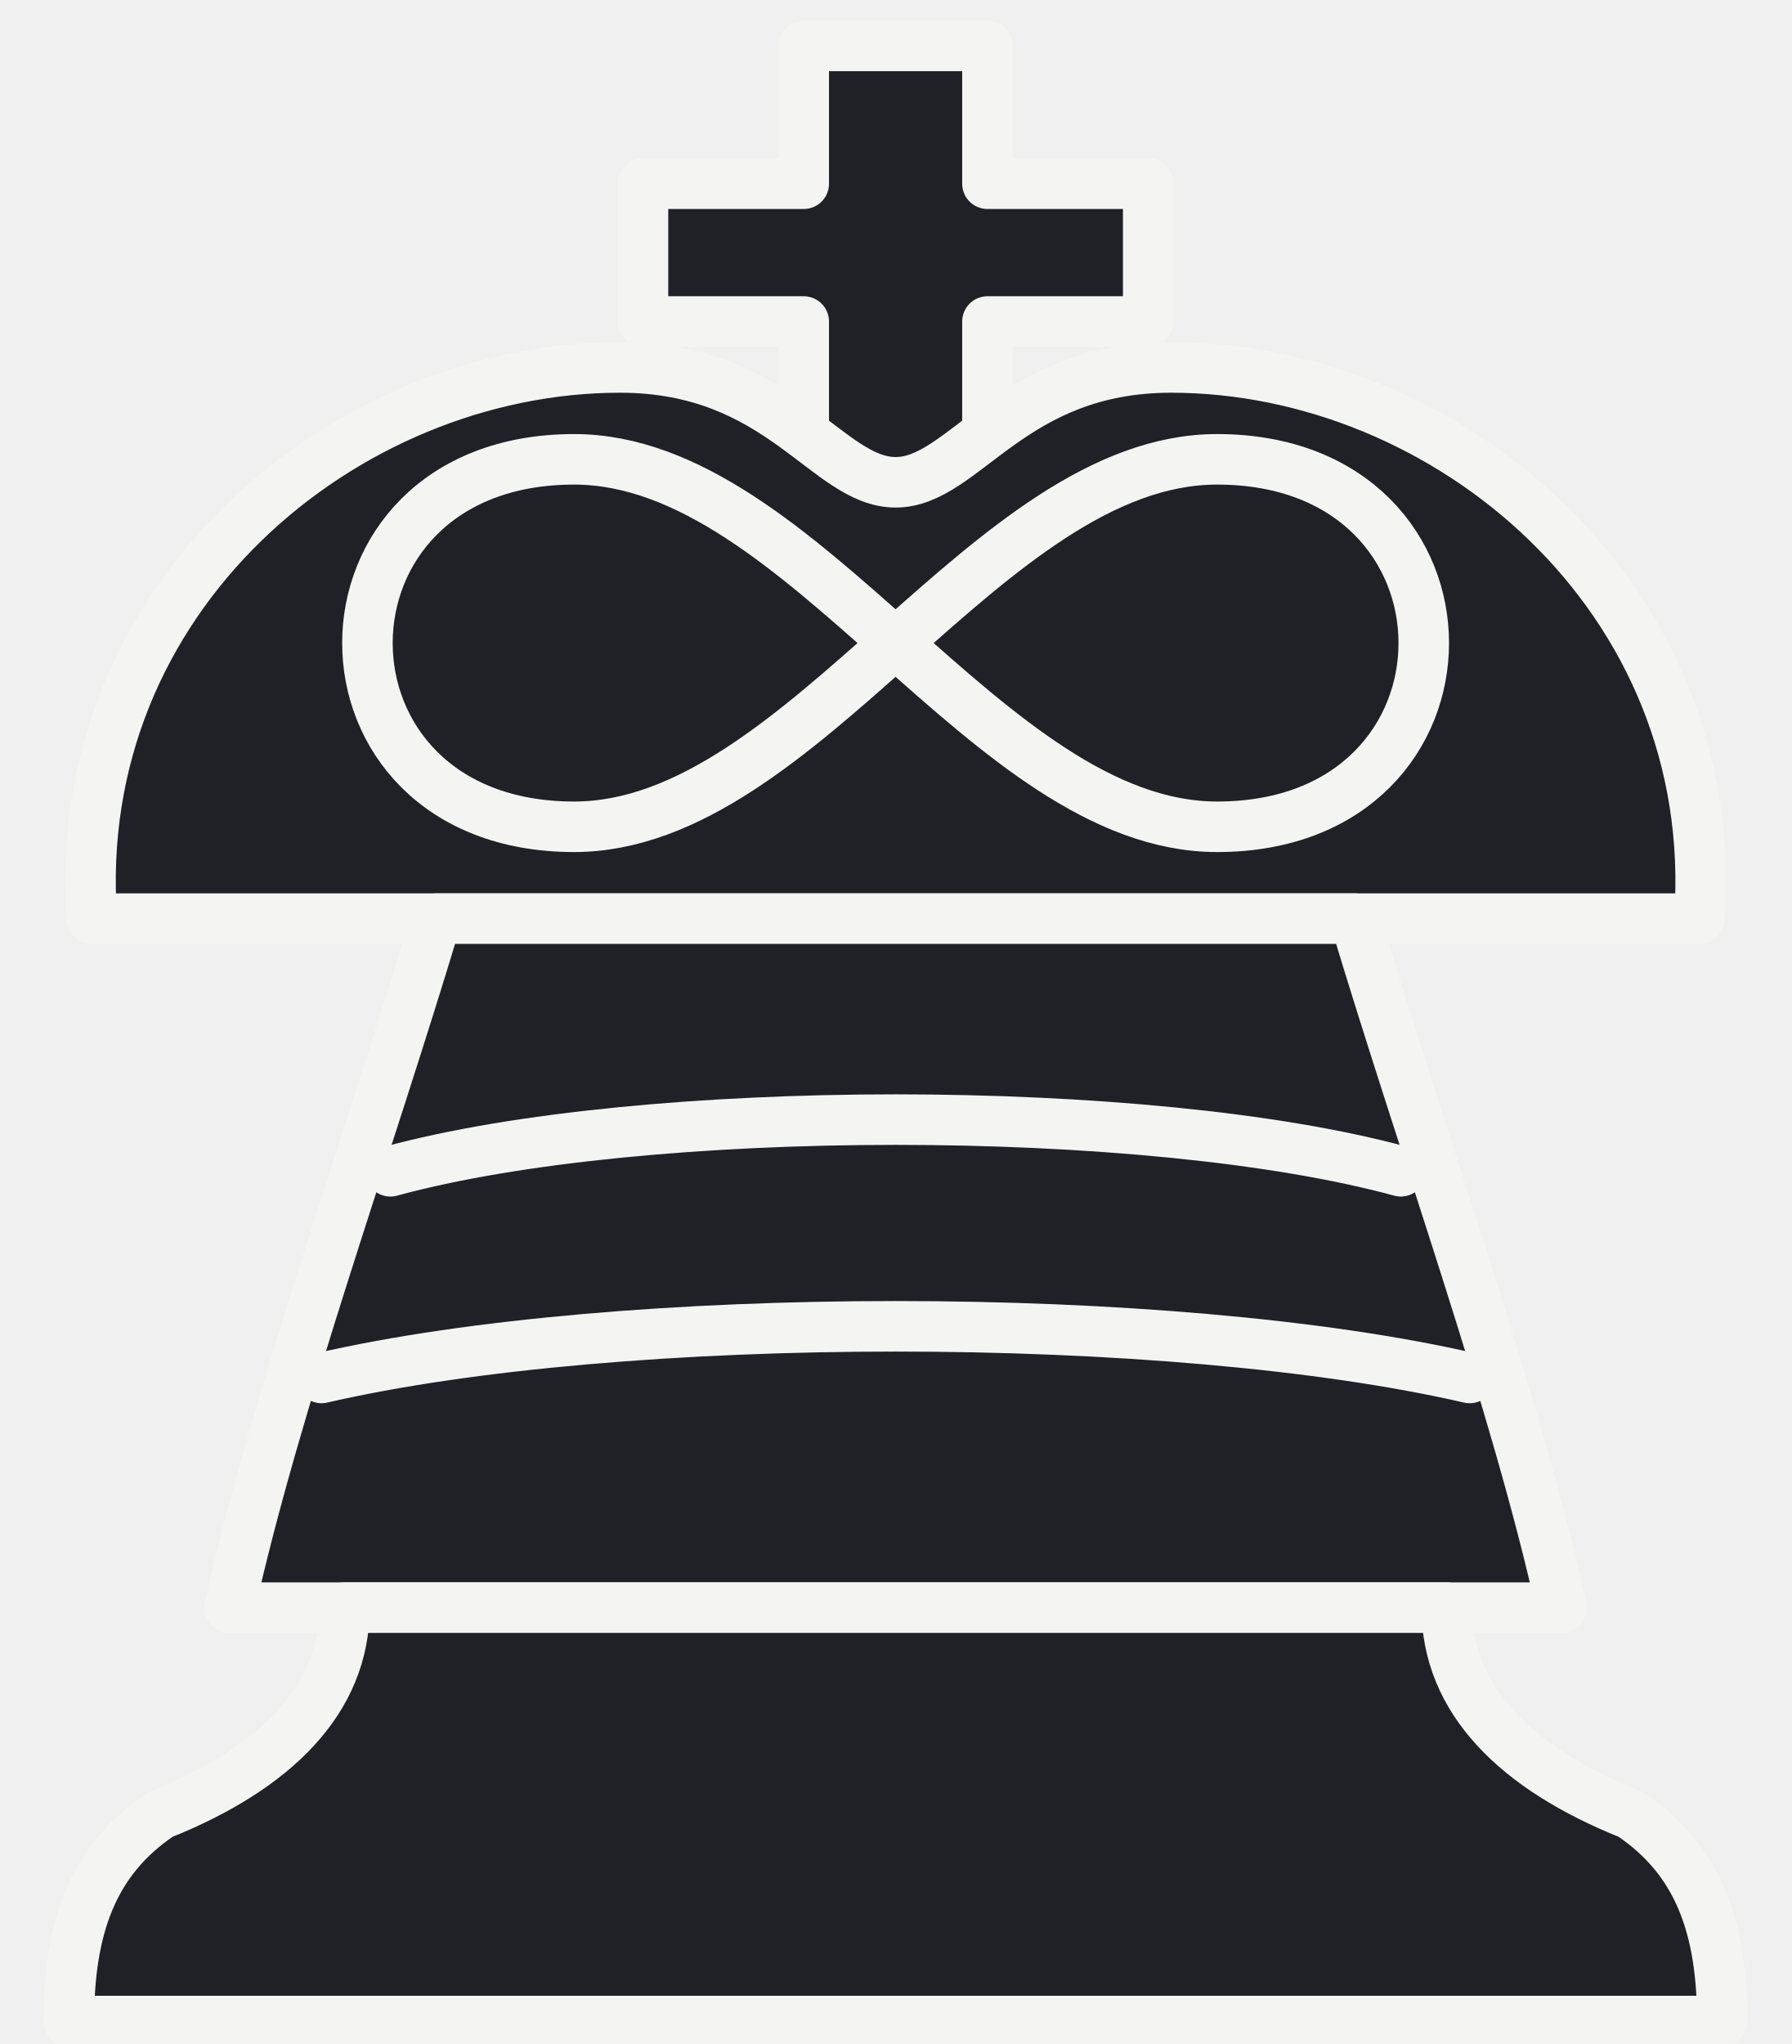
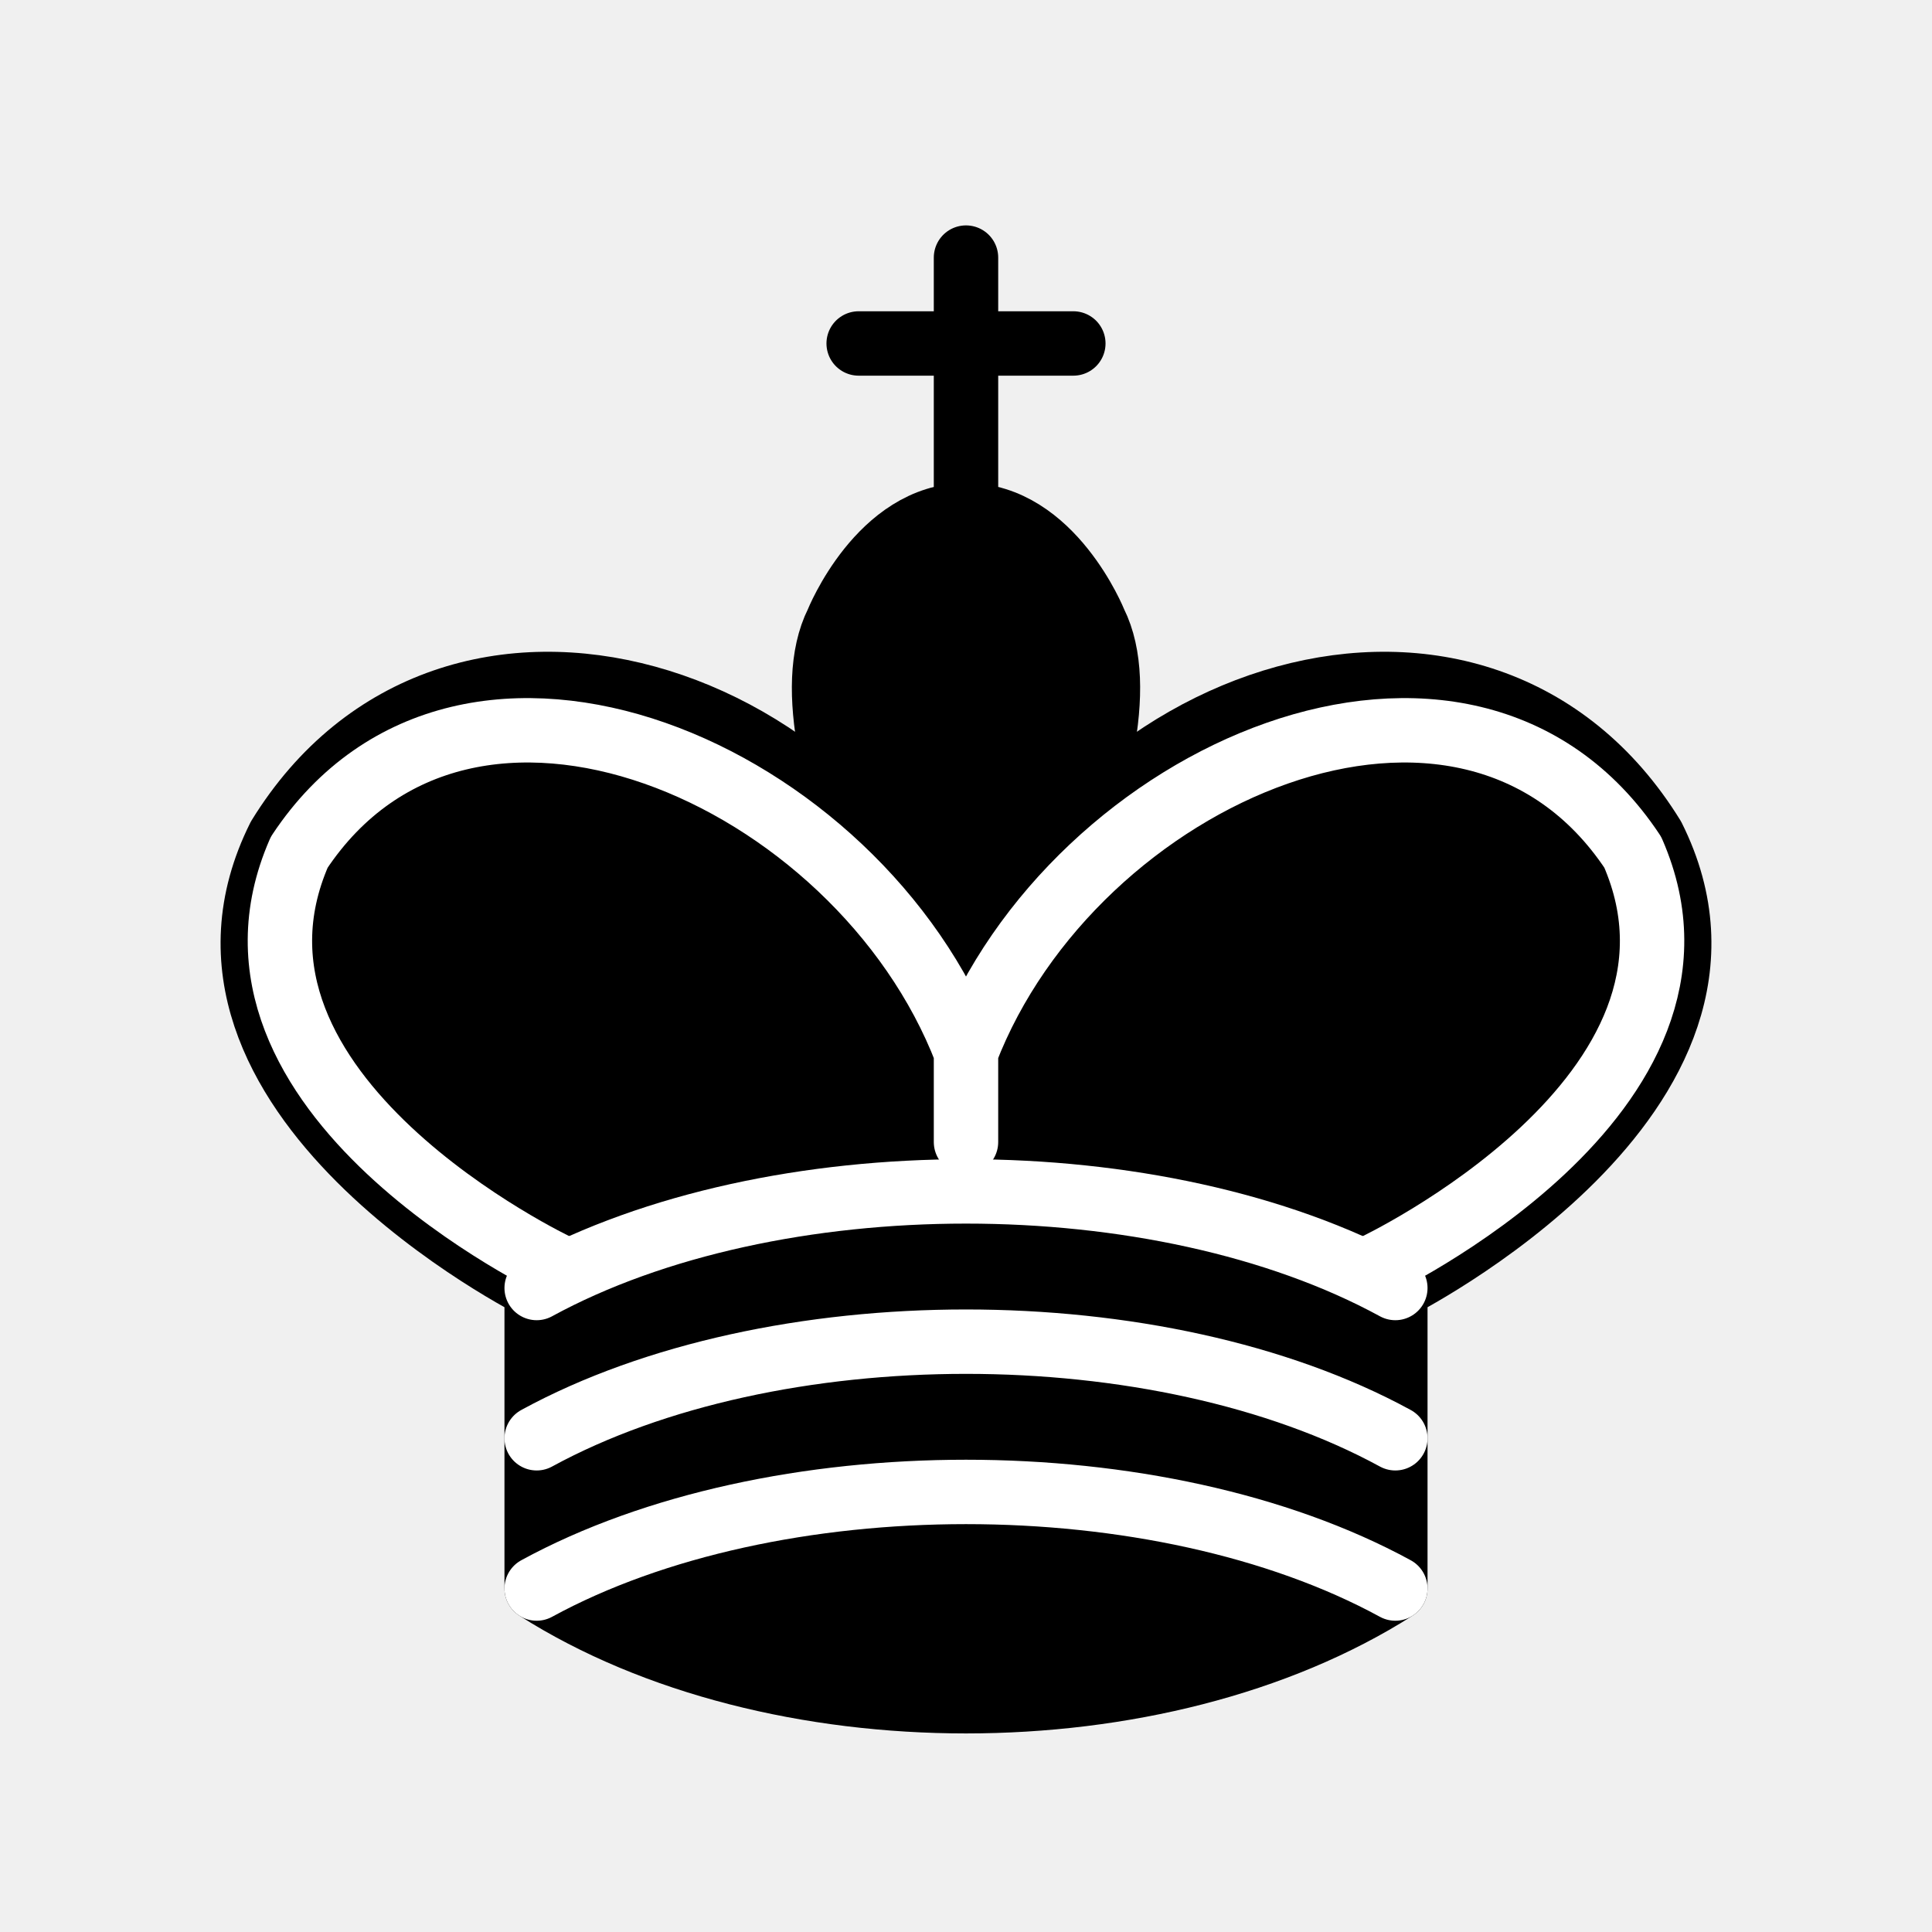
- <svg xmlns="http://www.w3.org/2000/svg" width="312" height="356" viewBox="0 0 78 89">
-   <path d="M 35.00 2.00 L 43.00 2.00 L 43.00 8.00 L 50.00 8.00 L 50.00 14.00 L 43.00 14.00 L 43.00 21.00 L 35.00 21.00 L 35.00 14.00 L 28.00 14.00 L 28.00 8.00 L 35.00 8.00 Z" fill="#1f2126" stroke="#f4f4f2" stroke-width="2.2" stroke-linejoin="round" />
-   <path d="M 4.00 40.00 C 3.00 26.00 15.00 16.00 27.00 16.00 C 34.00 16.00 36.00 21.00 39.00 21.00 C 42.00 21.00 44.00 16.00 51.00 16.00 C 63.00 16.00 75.00 26.00 74.00 40.00 Z" fill="#1f2126" stroke="#f4f4f2" stroke-width="2.2" stroke-linejoin="round" />
-   <path d="M 19.00 40.00 L 59.00 40.00 C 62.00 50.00 66.00 61.00 68.00 70.00 L 10.00 70.00 C 12.00 61.00 16.00 50.00 19.00 40.00 Z" fill="#1f2126" stroke="#f4f4f2" stroke-width="2.2" stroke-linejoin="round" />
-   <path d="M 15.00 70.00 L 63.00 70.00 C 63.00 74.00 66.00 77.00 71.00 79.00 C 74.00 81.00 75.00 84.00 75.00 88.00 L 3.00 88.00 C 3.00 84.00 4.00 81.00 7.00 79.00 C 12.00 77.00 15.00 74.00 15.00 70.00 Z" fill="#1f2126" stroke="#f4f4f2" stroke-width="2.2" stroke-linejoin="round" />
-   <path d="M 25.00 20.00 C 13.00 20.00 13.00 36.00 25.00 36.00 C 35.00 36.00 43.00 20.00 53.00 20.00 C 65.00 20.00 65.00 36.00 53.00 36.00 C 43.00 36.00 35.00 20.00 25.00 20.00" fill="none" stroke="#f4f4f2" stroke-width="2.2" stroke-linecap="round" stroke-linejoin="round" />
-   <path d="M 17.00 51.00 C 28.00 48.00 50.00 48.00 61.00 51.00" fill="none" stroke="#f4f4f2" stroke-width="2.2" stroke-linecap="round" stroke-linejoin="round" />
-   <path d="M 14.00 60.00 C 27.00 57.00 51.00 57.00 64.00 60.00" fill="none" stroke="#f4f4f2" stroke-width="2.2" stroke-linecap="round" stroke-linejoin="round" />
+ <svg xmlns="http://www.w3.org/2000/svg" version="1.1" width="45" height="45">
+   <g style="fill:none; fill-opacity:1; fill-rule:evenodd; stroke:#000000; stroke-width:1.5; stroke-linecap:round;stroke-linejoin:round;stroke-miterlimit:4; stroke-dasharray:none; stroke-opacity:1;">
+     <path d="M 22.5,11.63 L 22.5,6" style="fill:none; stroke:#000000; stroke-linejoin:miter;" id="path6570" />
+     <path d="M 22.5,25 C 22.5,25 27,17.5 25.5,14.5 C 25.5,14.5 24.5,12 22.5,12 C 20.5,12 19.5,14.5 19.5,14.5 C 18,17.5 22.5,25 22.5,25" style="fill:#000000;fill-opacity:1; stroke-linecap:butt; stroke-linejoin:miter;" />
+     <path d="M 12.5,37 C 18,40.5 27,40.5 32.5,37 L 32.5,30 C 32.5,30 41.5,25.5 38.5,19.5 C 34.5,13 25,16 22.5,23.5 L 22.5,27 L 22.5,23.5 C 20,16 10.5,13 6.5,19.5 C 3.5,25.5 12.5,30 12.5,30 L 12.5,37" style="fill:#000000; stroke:#000000;" />
+     <path d="M 20,8 L 25,8" style="fill:none; stroke:#000000; stroke-linejoin:miter;" />
+     <path d="M 32,29.5 C 32,29.5 40.5,25.5 38.03,19.85 C 34.15,14 25,18 22.5,24.5 L 22.5,26.6 L 22.5,24.5 C 20,18 10.85,14 6.97,19.85 C 4.5,25.5 13,29.5 13,29.5" style="fill:none; stroke:#ffffff;" />
+     <path d="M 12.5,30 C 18,27 27,27 32.5,30 M 12.5,33.5 C 18,30.5 27,30.5 32.5,33.5 M 12.5,37 C 18,34 27,34 32.5,37" style="fill:none; stroke:#ffffff;" />
+   </g>
</svg>
